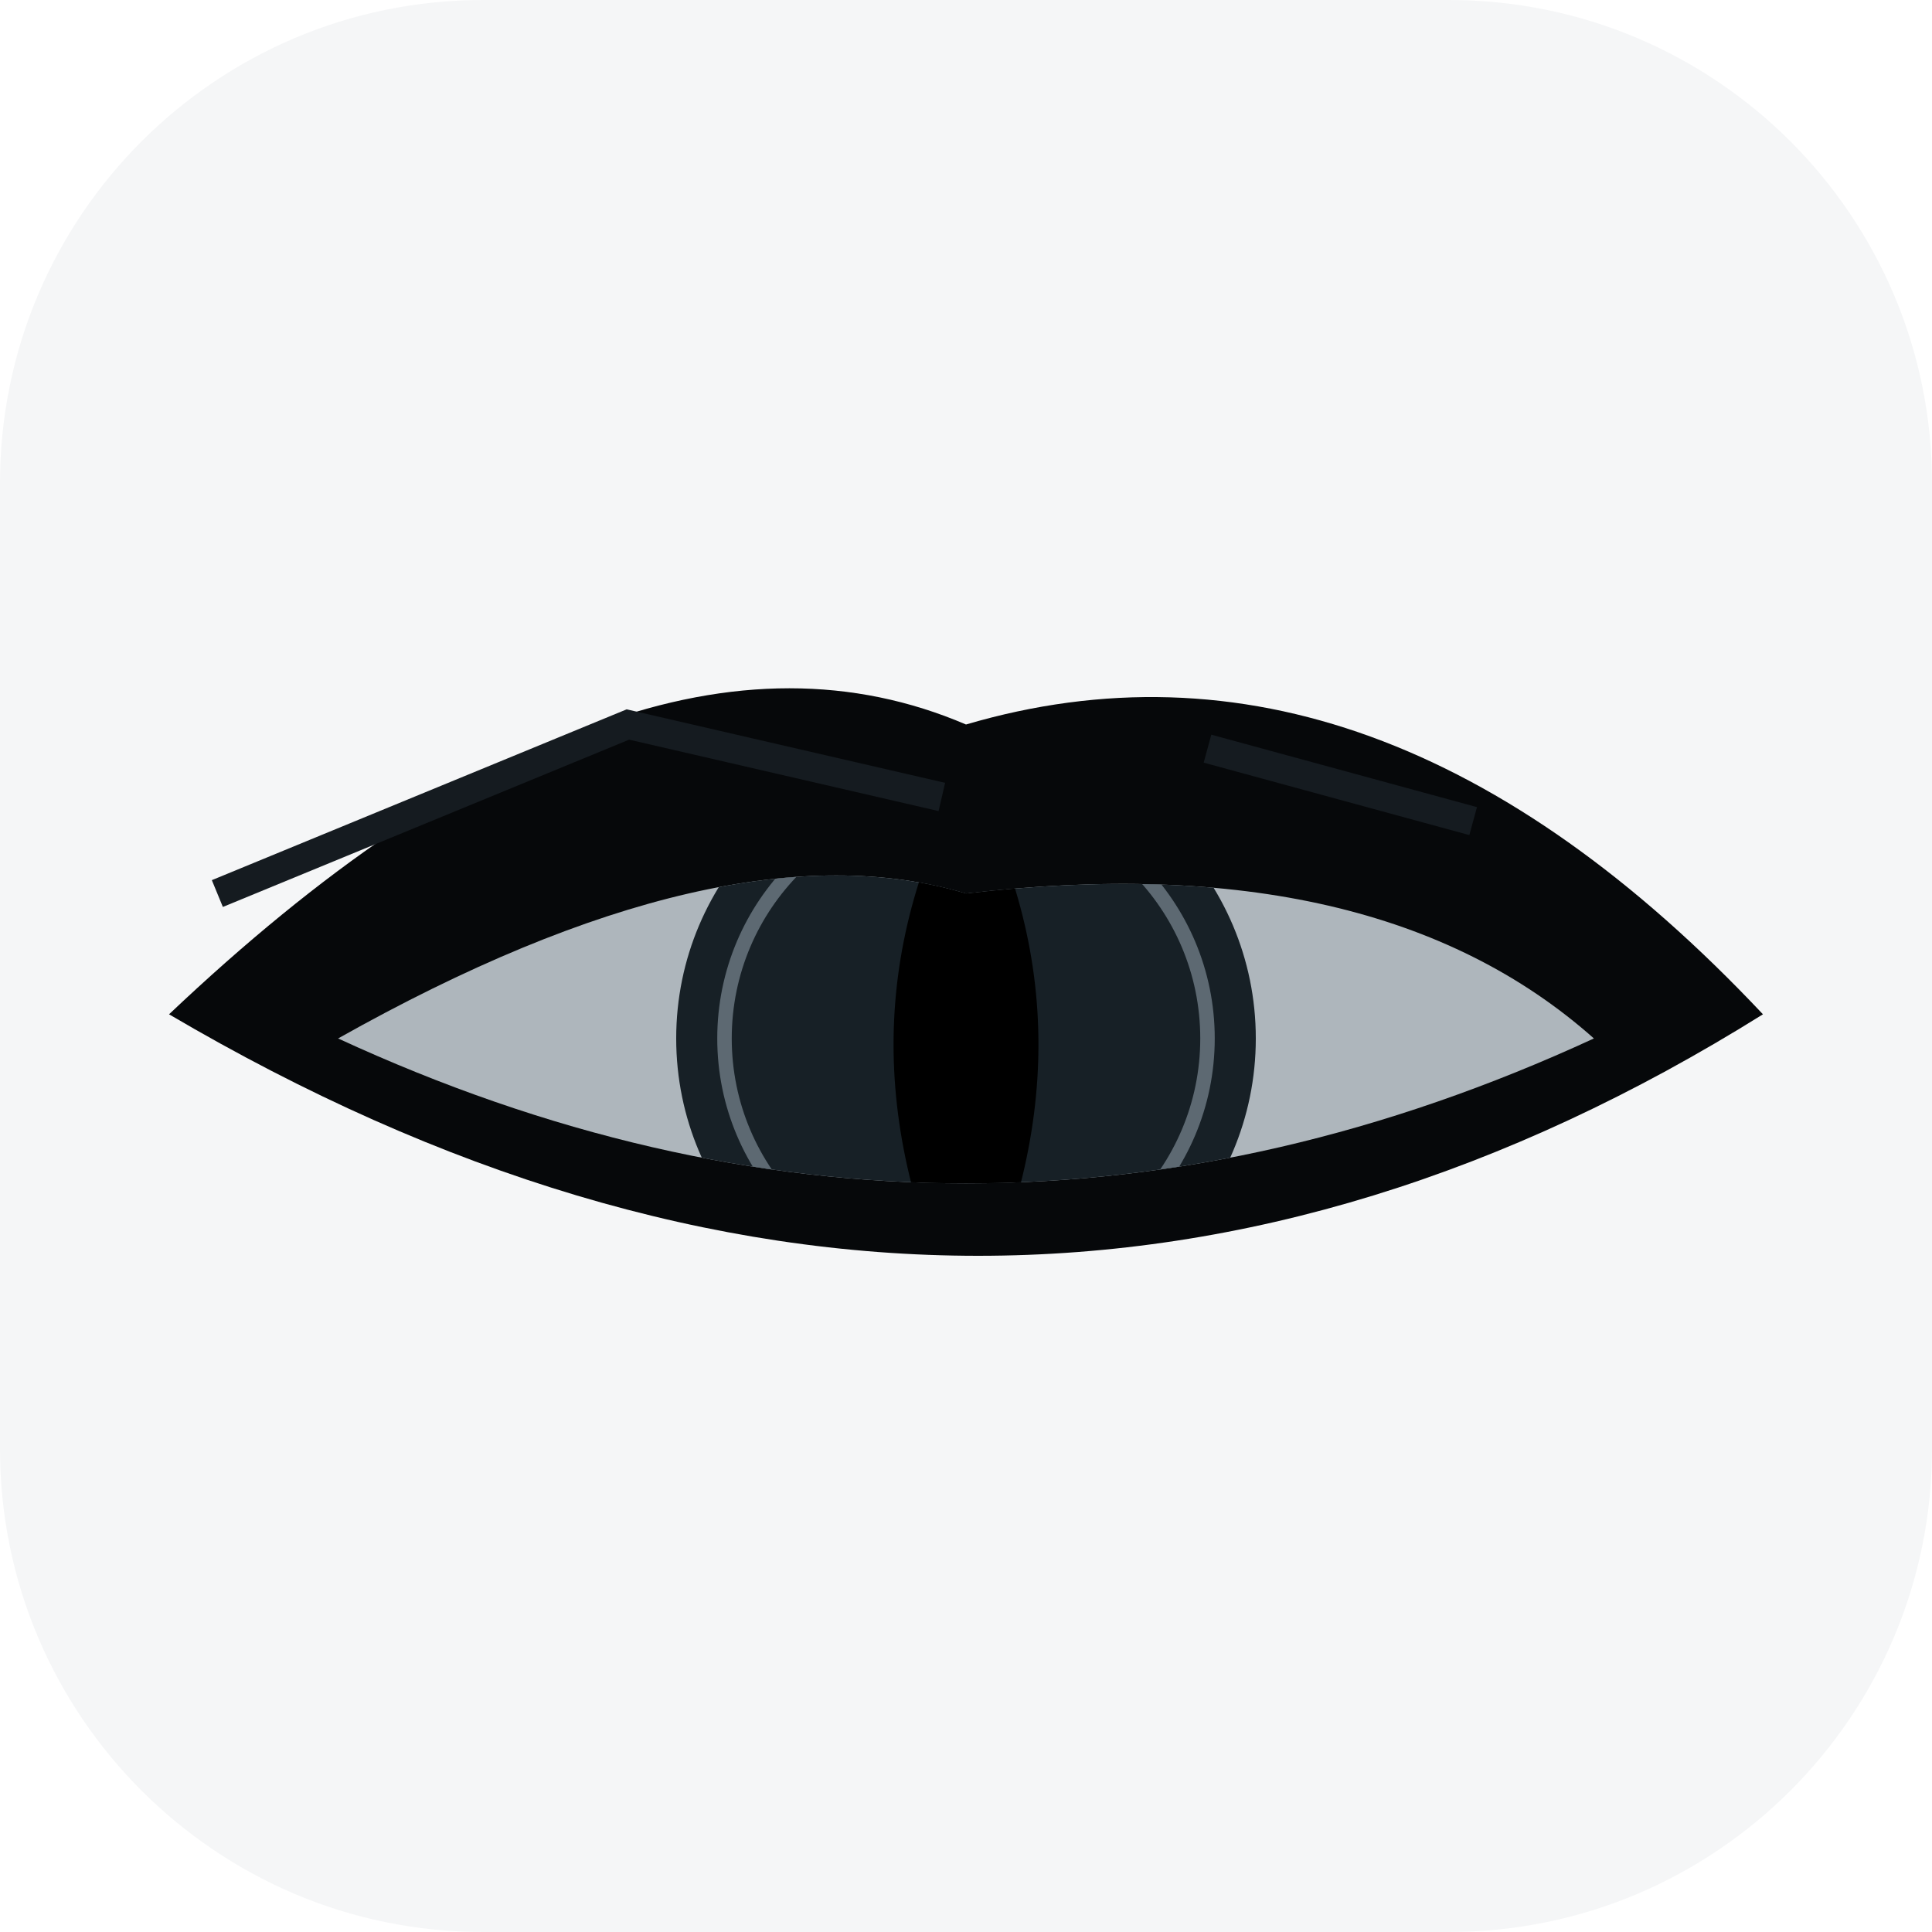
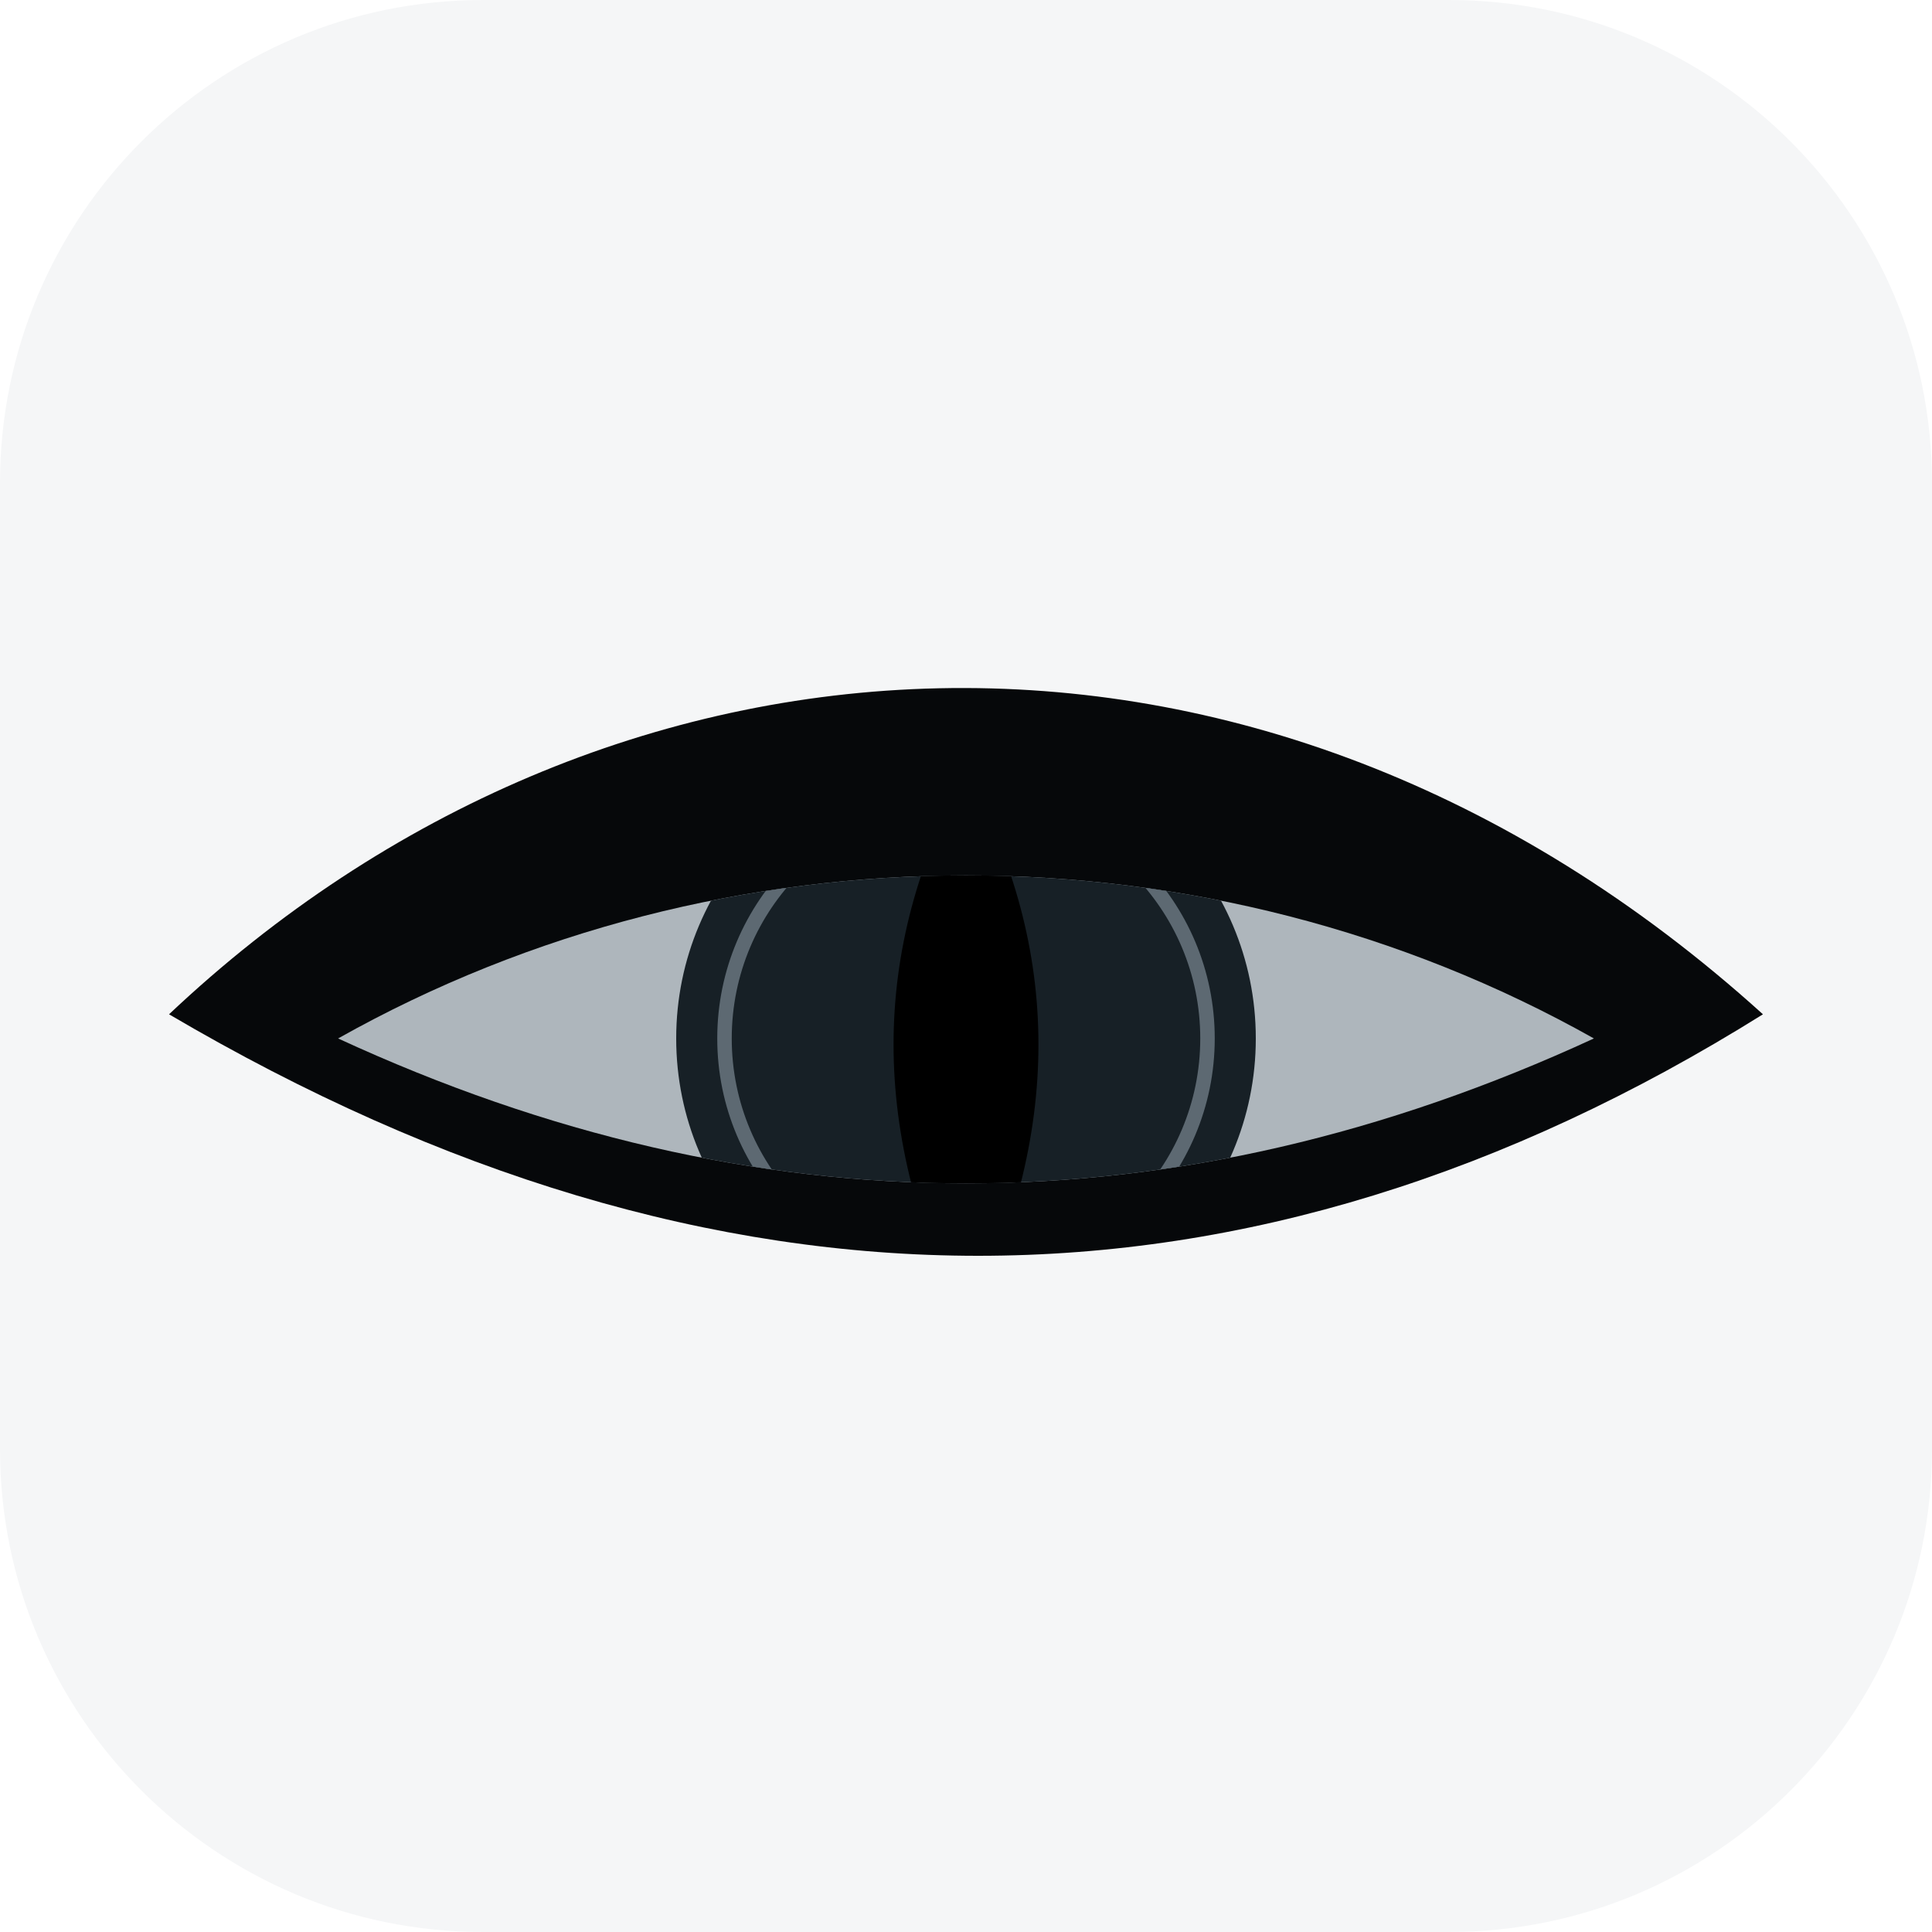
<svg xmlns="http://www.w3.org/2000/svg" viewBox="0 0 80 80">
  <rect width="80" height="80" rx="20" fill="#f5f6f7" />
-   <path d="M7 42Q26 24 40 30Q57 25 73 42Q41 62 7 42Z" fill="#06080a" />
-   <path d="M14 43Q30 34 40 37Q57 35 66 43Q40 55 14 43Z" fill="#aeb6bc" />
+   <path d="M7 42C25 25 52 23 73 42Q41 62 7 42Z" fill="#06080a" />
+   <path d="M14 43C30 34 50 34 66 43Q40 55 14 43Z" fill="#aeb6bc" />
  <clipPath id="eye">
-     <path d="M14 43Q30 34 40 37Q57 35 66 43Q40 55 14 43Z" />
+     <path d="M14 43C30 34 50 34 66 43Q40 55 14 43Z" />
  </clipPath>
  <g clip-path="url(#eye)">
    <circle cx="40" cy="43" r="12" fill="#172026" />
    <circle cx="40" cy="43" r="10" fill="none" stroke="#5d6972" stroke-width=".6" />
    <path d="M40 32Q34 43 40 55Q46 43 40 32Z" fill="#000" />
  </g>
-   <path d="M9 37L26 30L39 33M50 31L61 34" fill="none" stroke="#151b20" stroke-width="1.2" />
</svg>
